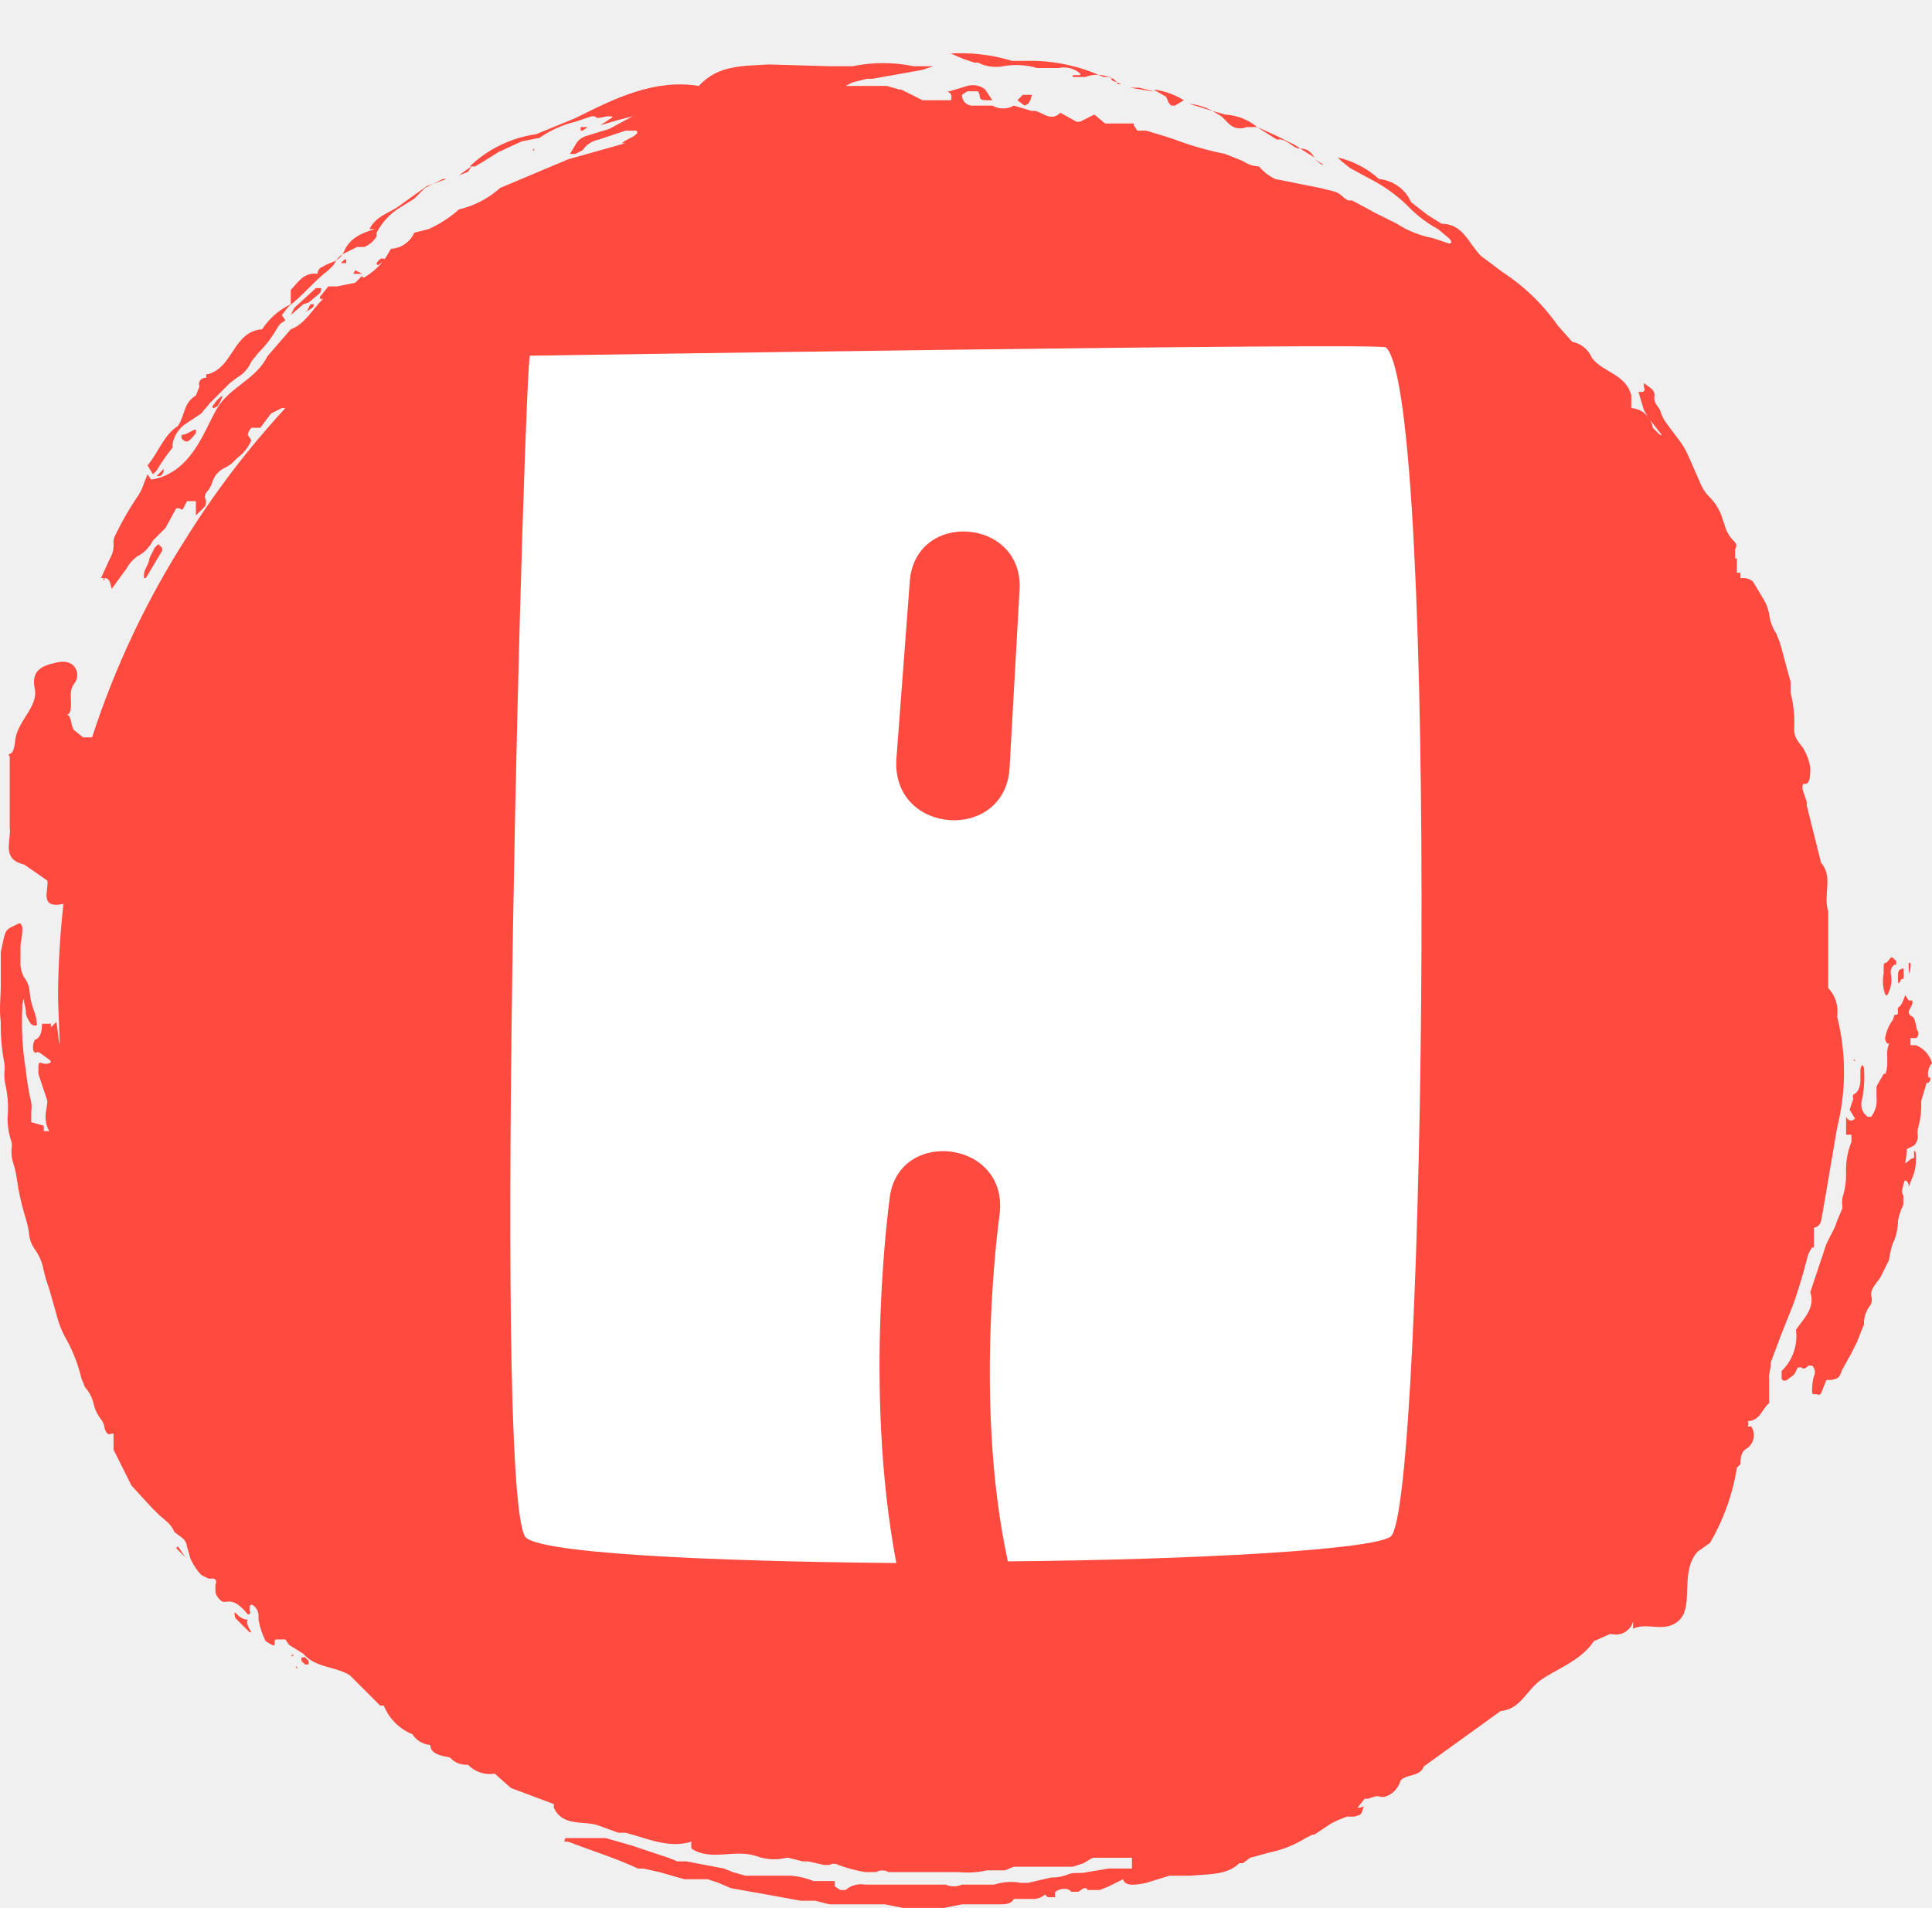
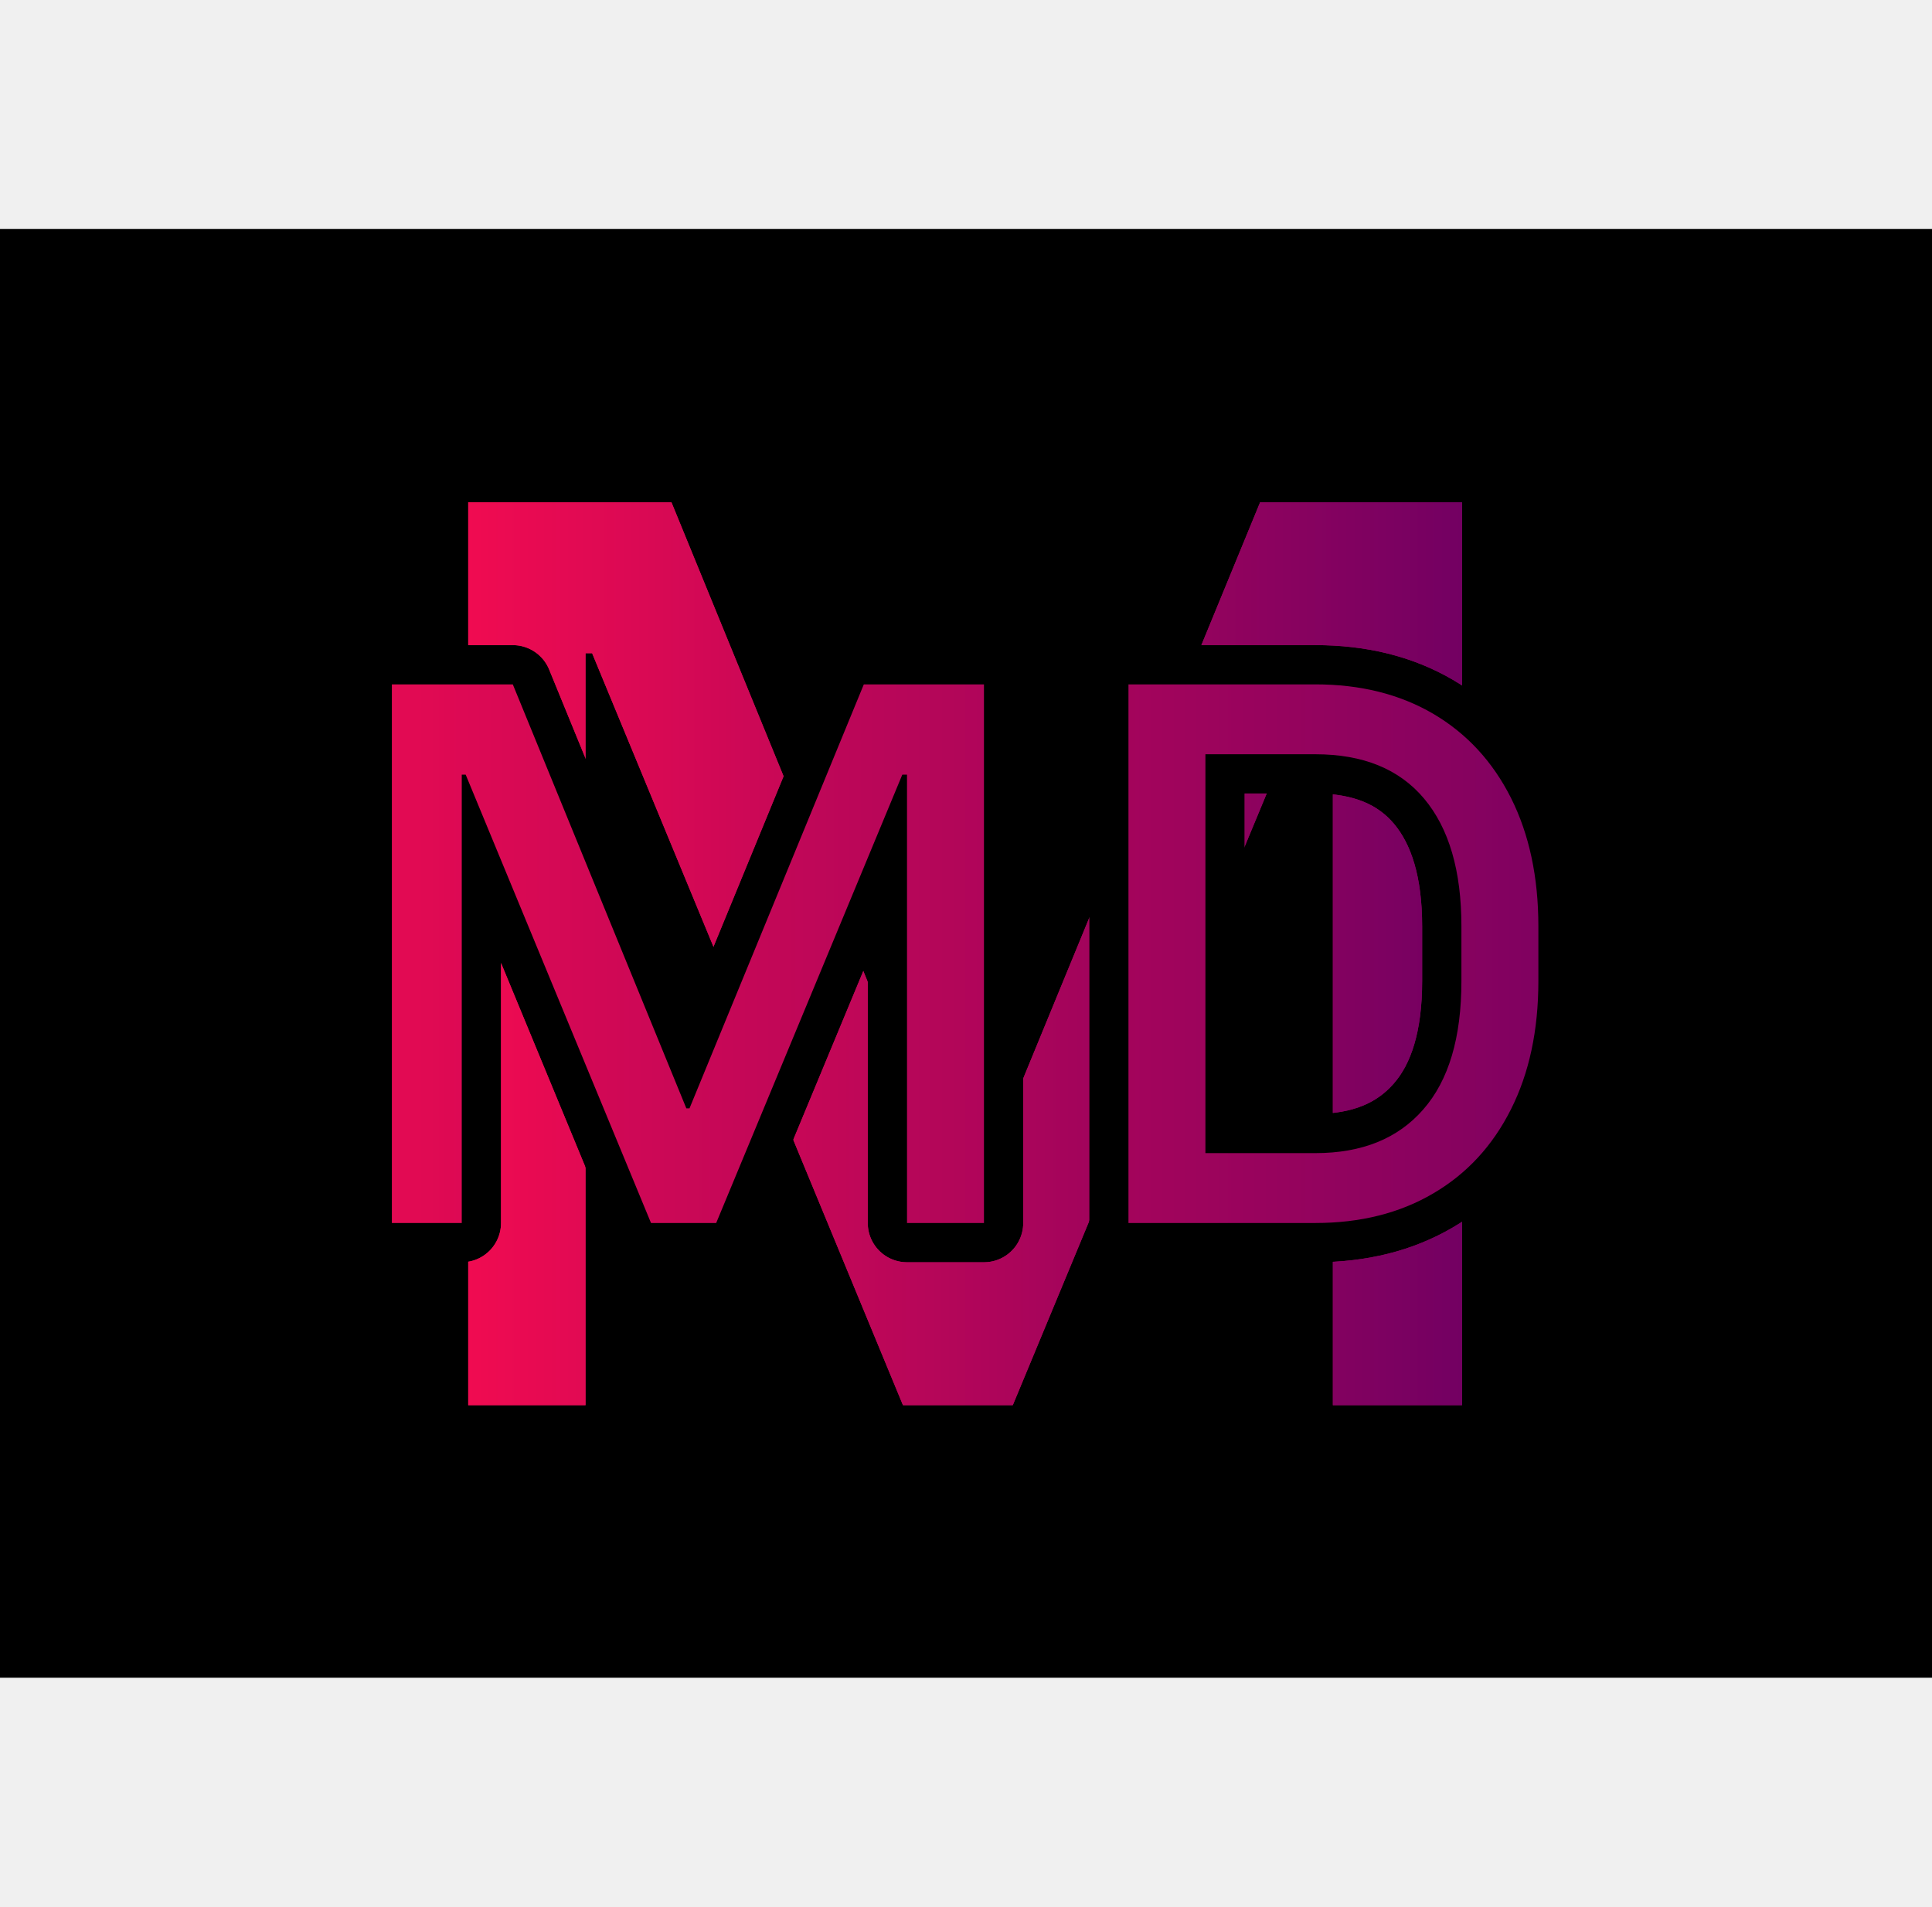
- <svg xmlns="http://www.w3.org/2000/svg" width="308.761" height="304.916" viewBox="0 0 106.008 104.687" class="css-1j8o68f" version="1.1" id="svg23">
-   <defs id="SvgjsDefs2684" />
-   <g id="SvgjsG2685" featurekey="rootContainer" transform="matrix(0.9820593,0,0,0.9820593,-0.05456052,0)" fill="#ff4a3f">
-     <g id="g17">
-       <path d="M19.8 15.3h.5l-.4-.2zm.5.1zm.8-.7c0 .1 0 .1.1.1l.4-.3c-.2-.1-.3-.1-.5.2zm.4-.2zm-4.1 2.3zm-.2.6l.3-.2c.1-.1.1-.2.1-.2h-.2l-.2.4c-.1-.1-.1 0 0 0zm2.2-2.9h-.1l-.2.2h.3zm-2.1 2.4l.6-.5c.1-.1.1-.2.1-.3h-.3l-1.2 1.1-.2.4.7-.6zm-1.1.8z" id="path3" />
-       <path d="M9.7 25v-.2a1.7 1.7 0 0 1 .7-1.1l.9-.6.5-.6.7-.7.4-.4.4-.3a1.9 1.9 0 0 0 .8-.9l.4-.5a5.9 5.9 0 0 0 1-1.3l.2-.3.3-.2-.2-.3.4-.5c.8-.6 1.4-1.4 2.2-2l.3-.3a1.4 1.4 0 0 1 .5-.6l.8-.4h.4a1.4 1.4 0 0 0 .7-.6V13a3.5 3.5 0 0 1 1.3-1.4l.8-.5.2-.2.4-.4 1-.5h.2l-1.1.4-1.4 1c-.6.5-1.4.6-1.8 1.4h.3c-.7.2-1.4.5-1.7 1.2s-.8.6-1.2.9a.4.4 0 0 0-.3.4c-.8-.1-1.1.5-1.5.9v.8a3.9 3.9 0 0 0-1.6 1.4c-1.6.1-1.6 2.1-3 2.5h-.1a.2.2 0 0 0 0 .2c-.3 0-.5.2-.4.5l-.2.5c-.7.4-.6 1.1-1 1.7-.8.5-1.1 1.5-1.7 2.2l.3.5.2-.2a11.6 11.6 0 0 1 .9-1.3zM53.9 3.3l.6.2h.2a2.2 2.2 0 0 0 1.4.2 4.1 4.1 0 0 1 1.9.1h1.2a1.4 1.4 0 0 1 1.2.3.1.1 0 0 1 0 .1H60a.1.1 0 0 0 0 .1h.7a1.8 1.8 0 0 1 1.3 0c.2 0 .1.1.2.2l.5.2h-.2c-.2-.4-.5-.4-.8-.4a9.7 9.7 0 0 0-4.3-.9h-.8A9.8 9.8 0 0 0 53 3h.2zm7.3 3.1zM50.3 4.7zm10.9 1.7h.2-.2zM19 14.7zm32.1-10zm17.6 2.2a.9.9 0 0 0 1 .2h.6a3.1 3.1 0 0 0-1.8-.7l-.7-.2.5.3zm-3.4-1.3c0 .1.1.2.2.3h.2l.5-.3a4.2 4.2 0 0 0-1.7-.6l.7.4zm7.4 2.7l.8.5c-.2-.3-.4-.5-.8-.5z" id="path5" />
-       <path d="M99 76.1l.6-1.6.6-1.5c.2-.5.6-1.8.8-2.6a1.7 1.7 0 0 1 .3-.7h.1v-1.1c.5-.1.4-.6.5-.9l.8-4.7a12.7 12.7 0 0 0 0-6.2 1.9 1.9 0 0 0-.5-1.6v-4.3c-.3-.9.3-1.9-.4-2.7L101 45a.4.4 0 0 0 0-.2l-.2-.6a.5.5 0 0 1 0-.4h.1c.3 0 .3-.5.3-.9a3 3 0 0 0-.4-1.1l-.3-.4a1.1 1.1 0 0 1-.2-.7 6.7 6.7 0 0 0-.2-2v-.6c-.2-.7-.4-1.5-.6-2.2l-.2-.5a2.5 2.5 0 0 1-.4-1.1 2.5 2.5 0 0 0-.3-.8l-.6-1a.8.8 0 0 0-.6-.2h-.1V32h-.2v-.8H97V31a.4.4 0 0 0 0-.1v-.2c.1-.2.1-.3-.1-.5a1.8 1.8 0 0 1-.4-.6l-.2-.6a2.9 2.9 0 0 0-.7-1.2 2.2 2.2 0 0 1-.5-.7l-.7-1.6a4.3 4.3 0 0 0-.6-1l-.6-.8a2.4 2.4 0 0 1-.4-.8l-.2-.3a.6.6 0 0 1-.1-.5.5.5 0 0 0-.2-.4l-.4-.3v.2c.1.2 0 .3-.1.3h-.2l.3 1 .3.5.7.9h-.1l-.2-.2-.2-.2a1.3 1.3 0 0 0-1.2-1.1v-.7c-.3-1.2-1.6-1.3-2.2-2.1a1.5 1.5 0 0 0-1.1-.9l-.8-.9a11.3 11.3 0 0 0-3.1-3l-.8-.6-.4-.3c-.7-.7-1-1.8-2.2-1.8l-.8-.5-.9-.7a2.2 2.2 0 0 0-1.8-1.3 5.1 5.1 0 0 0-2.3-1.2l.2.2.5.4 1.3.7a8.5 8.5 0 0 1 2.1 1.6 6.8 6.8 0 0 0 1.5 1.1l.6.5c.1.1.2.2.1.3H81l-.9-.3a5.6 5.6 0 0 1-2-.8l-1.2-.6-1.3-.7h-.2c-.3-.1-.4-.4-.8-.5l-.8-.2-2.5-.5a2.6 2.6 0 0 1-.9-.7 1.7 1.7 0 0 1-.9-.3l-1-.4a18.1 18.1 0 0 1-2.8-.8l-.6-.2-1-.3h-.5l-.2-.3v-.1h-1.6l-.6-.5-.4.2-.4.2h-.2l-.9-.5c-.6.6-1.1-.2-1.6-.1l-1-.3a1.2 1.2 0 0 1-1.2 0h-1.2a.6.6 0 0 1-.5-.6l.3-.2h.6a.7.7 0 0 1 .1.3c0 .2.2.2.5.2h.2l-.4-.6a1.1 1.1 0 0 0-1-.2l-1 .3H53c.3.2.2.3.2.5h-1.6l-.4-.2-.8-.4h-.1l-.7-.2h-2.3l.4-.2.8-.2h.3l1.7-.3 1.1-.2.6-.2h-1.1a8.4 8.4 0 0 0-3.4 0h-1.3L43 3.6c-1.4.1-2.8 0-3.9 1.2-2.5-.4-4.7.7-6.9 1.8l-2.2.9a6.7 6.7 0 0 0-3.7 1.8h.3l.5-.3.8-.5 1.3-.6 1-.2a6 6 0 0 1 2-.9l.9-.3h.2c.1.2.5 0 .7 0h.2c.1 0 .1.1 0 .1l-.6.4 1-.3.8-.2-1.3.7-1.3.4a1 1 0 0 0-.6.5l-.3.5h.3l.4-.2a1.4 1.4 0 0 1 .9-.6l1.5-.5h.5a.1.1 0 0 1 .1.2c-.2.2-.6.3-.8.5h.2l-3.2.9-3.8 1.6a5.2 5.2 0 0 1-2.3 1.2 6.6 6.6 0 0 1-1.7 1.1l-.8.2a1.5 1.5 0 0 1-1.3.9l-.3.5a3.7 3.7 0 0 1-1.2 1.1h-.1v-.1l-.2.2-.2.2-1 .2h-.5l-.4.5c-.1.1-.1.2 0 .2h.1c-.6.6-1 1.4-1.8 1.7L15 19.9c-.6 1.2-1.8 1.6-2.6 2.6s-1.4 3.9-3.9 4.3l-.2-.3-.2.5a2.7 2.7 0 0 1-.4.8 16.9 16.9 0 0 0-1.2 2.1.8.8 0 0 0-.1.5 1.4 1.4 0 0 1-.2.8l-.5 1.1h.2c.3 0 .3.3.4.6l.8-1.1a2.2 2.2 0 0 1 .6-.7 2 2 0 0 0 .9-.9l.3-.3.4-.4.6-1.1h.2c.1.1.1.1.2 0l.2-.4h.5v.8l.5-.5a.5.5 0 0 0 0-.5.4.4 0 0 1 .1-.3 1.5 1.5 0 0 0 .3-.5 1.3 1.3 0 0 1 .8-.9l.3-.2.3-.3a2.4 2.4 0 0 0 .8-1l-.2-.3c0-.1.1-.3.2-.4h.5l.6-.8.6-.3h.2a48.8 48.8 0 0 0-5.5 7.2h-.1.1a48.4 48.4 0 0 0-5.3 11.2h-.5l-.5-.4c-.2-.2-.1-.7-.4-.9h.1c.3-.5-.1-1.2.3-1.7s.1-1.4-.9-1.2-1.5.5-1.3 1.5-1 1.8-1.1 2.9-.5.5-.3.9v3.9c.1.8-.5 1.8.8 2.1l1.3.9c.1.5-.5 1.6.9 1.3a49.2 49.2 0 0 0-.3 5c0 1.1.1 2.2.1 3.3v-.4c-.1-.4-.1-.8-.2-1.3l-.3.3v-.2h-.5c0 .5-.1.8-.4.9a.9.9 0 0 0-.1.5c0 .1.1.3.2.2s.4.2.7.4-.2.3-.4.2-.2.1-.2.3v.3l.5 1.5c0 .3-.1.6-.1.9a1.7 1.7 0 0 0 .2.8h-.3v-.3l-.7-.2v-.6a1.5 1.5 0 0 0 0-.5 14.6 14.6 0 0 1-.3-1.8 16.6 16.6 0 0 1-.2-3.5.9.9 0 0 1 .1-.5v.2a2.9 2.9 0 0 1 .1.5.8.8 0 0 0 .1.4c.1.2.2.4.4.4s.1-.1.1-.2a2.1 2.1 0 0 0-.1-.5 4.2 4.2 0 0 1-.3-1.3 1.5 1.5 0 0 0-.3-.7 1.6 1.6 0 0 1-.2-.9v-.8c0-.3.1-.6.1-.9a.5.5 0 0 0-.1-.4h-.1c-.8.4-.7.2-1 1.6V55c0 .7-.1 1.4 0 2.1a10.8 10.8 0 0 0 .2 2.3 1.8 1.8 0 0 1 0 .5 3.1 3.1 0 0 0 .1.9 5.9 5.9 0 0 1 .1 1.3 3.9 3.9 0 0 0 .2 1.7 1.2 1.2 0 0 1 0 .4 2.1 2.1 0 0 0 .1.8 4.9 4.9 0 0 1 .2.9 14 14 0 0 0 .5 2.2 5 5 0 0 1 .2 1 1.7 1.7 0 0 0 .3.7 2.9 2.9 0 0 1 .5 1.2 8.5 8.5 0 0 0 .3 1l.4 1.4a5.4 5.4 0 0 0 .6 1.5 8.5 8.5 0 0 1 .8 2.1l.2.5a2.1 2.1 0 0 1 .5 1 2.1 2.1 0 0 0 .4.8 1 1 0 0 1 .2.5c.1.3.2.4.4.3h.1v.9l.5 1 .5 1 1.1 1.2.4.4c.3.3.7.5.9 1l.4.3a.7.7 0 0 1 .3.5l.2.7a3.3 3.3 0 0 0 .6.9l.4.2h.3a.2.2 0 0 1 .1.3 2.5 2.5 0 0 0 0 .5.9.9 0 0 0 .4.5h.2c.4-.1.8.2 1.2.7h.1c0-.1.1-.1 0-.2v-.2c0-.1.1-.2.2-.1a.7.7 0 0 1 .3.6v.2a4.3 4.3 0 0 0 .4 1.2c.5.3.5.3.5.1s0-.2.2-.2h.4l.2.3.8.5c.7.8 1.8.7 2.6 1.2l1.7 1.7h.2a2.9 2.9 0 0 0 1.6 1.6 1.3 1.3 0 0 0 1 .6c0 .5.6.6 1.1.7a1.2 1.2 0 0 0 .8.4h.2a1.7 1.7 0 0 0 1.5.5l.9.8 2.4.9v.2c.5 1.1 1.7.7 2.5 1l1.1.4h.4c1.2.3 2.4.9 3.7.5a.7.7 0 0 0 0 .4c1.1.7 2.4 0 3.6.4a2.9 2.9 0 0 0 1.7.1h.1l.8.2h.3l.9.2h.3a.5.5 0 0 1 .5 0 7.9 7.9 0 0 0 1.5.4h.6a.7.7 0 0 1 .7 0h3.9a5 5 0 0 0 1.6-.1h1l.5-.2H60l.6-.2.5-.3h2.2v.6H62l-1.2.2c-.4.1-.7 0-1 .1a2.4 2.4 0 0 1-1 .2l-1.3.3h-.4a3.1 3.1 0 0 0-1.5.1h-1.8a1.1 1.1 0 0 1-.9 0h-4.5a1.3 1.3 0 0 0-1.1.3H47l-.3-.2v-.3h-1.2a4.1 4.1 0 0 0-1.3-.3h-2.5l-.7-.2-.5-.2-2.1-.4h-.5l-.5-.2-2.1-.7-1.4-.4h-2.2c-.1 0-.1.1-.1.2h.2c1.3.5 2.6.9 3.9 1.5h.3l.9.2 1.4.4h1.3l.6.2.7.3 1.7.3 1.1.2 1.1.2h.8l.8.2h3.1l1 .2h2.3l1-.2H56c.4 0 .6-.1.7-.3h1a1 1 0 0 0 .8-.3c-.1.1 0 .1.1.2h.4v-.2c0-.1 0-.1.2-.2s.6-.1.7.1h.4l.3-.2c.2 0 .2 0 .2.1h.7l.5-.2.8-.4c.1.3.4.4 1.3.2l1.3-.4h1.2c.9-.1 2 0 2.7-.7h.2l.4-.3 1.1-.3a6.1 6.1 0 0 0 2-.8l.4-.2h.1l.9-.6.4-.2.5-.2h.4c.4-.1.4-.1.5-.4s0-.1-.2-.1h-.1l.4-.5h.2c.3-.1.5-.2.7-.1h.2a1.3 1.3 0 0 0 .9-.9c.3-.4 1.1-.2 1.3-.8l4.3-3.1c1.1-.1 1.4-1.1 2.2-1.7s2.3-1.1 3-2.2l.9-.4h.1a1 1 0 0 0 1.2-.7v.4c.8-.4 1.8.3 2.6-.5s0-2.7 1-3.8l.7-.5a12.1 12.1 0 0 0 1.5-4.2l.2-.2c0-.3 0-.7.4-.9a.9.9 0 0 0 .2-1.2h-.2a.3.3 0 0 0 0-.3c.7 0 .8-.7 1.2-1V77a.5.5 0 0 1 0-.2 3.8 3.8 0 0 0 .1-.7zM5.9 32.2z" id="path7" />
-       <path d="M26.4 9.3l-.3.2-.4.3.5-.2zm6.1-2h.1l.3-.2h-.4zm-2.6 1l-.1.1h.1v-.1zm-1.5 1.4zm1.3-.2zm-6.3 3.1zM9.2 26.2l-.4.4H9a.4.4 0 0 0 .2-.4zm3-3.5a2.1 2.1 0 0 0 .3-.6 1.5 1.5 0 0 0-.5.5c-.1.1-.1.2 0 .2zM11 24.2V24c-.2 0-.5.3-.8.3v.2c.3.3.4.2.8-.3zm3 66.2zM73.9 9.2h.1l-.5-.3zm-2.5-1.4c.5-.1.8.4 1.2.5h.1l-.3-.2-1-.5-1.1-.5.3.2zM52.8 3.1zm11.7 2h-.1l-1.2-.2h.5zm2 .7l1.3.4a3.3 3.3 0 0 0-1.3-.4zm-9 0a1 1 0 0 0 .2-.5h-.5l-.3.3.4.3zm9 1.6zM49.9 4.2zm2.9.7zM48.5 4zm13.8 2.1a.5.5 0 0 0 0 .1zm44.8 52.3h-.3V58h.3c.1 0 .2-.3.1-.4s-.1-.7-.3-.8a.3.3 0 0 1-.2-.3l.2-.4a.4.4 0 0 0 0-.2h-.2l-.2-.3c-.1.3-.2.6-.4.7a.5.5 0 0 0 0 .2c0 .1 0 .2-.1.2h-.1a1.1 1.1 0 0 1-.1.3 2.3 2.3 0 0 0-.4.9.4.4 0 0 0 .1.4h.1a1.7 1.7 0 0 0-.1.8v.4a1.8 1.8 0 0 1-.1.5h-.1l-.4.7v.6a1.5 1.5 0 0 1-.3 1.1h-.2l-.2-.2a.9.9 0 0 1-.1-.8 6.5 6.5 0 0 0 .1-1.7c0-.1-.1-.2-.1-.2a.5.5 0 0 0-.1.3v.6c0 .2-.1.6-.3.7s-.1.2-.1.3l-.2.6.3.5c-.2.2-.4.1-.5-.1v1h.3v.4a4.2 4.2 0 0 0-.3 1.4 3.3 3.3 0 0 0 0 .4 4 4 0 0 1-.2 1.3 2 2 0 0 0 0 .6l-.3.7a3.2 3.2 0 0 1-.3.7l-.3.6-.9 2.7c.3.9-.4 1.5-.8 2.1a2.7 2.7 0 0 1-.8 2.3v.4c0 .1.1.2.3.1l.4-.3.2-.4h.2c.1.1.2.1.4-.1h.2a.5.5 0 0 1 .1.6 2.9 2.9 0 0 0-.1.8c0 .1 0 .2.1.2h.2c.1.1.2 0 .3-.3l.2-.5h.3c.4-.1.4-.1.6-.6l.5-.9.3-.6.4-1a1.6 1.6 0 0 1 .3-1 .6.6 0 0 0 .1-.6c0-.2 0-.3.2-.6l.3-.4.5-1a4.7 4.7 0 0 1 .2-.9 3 3 0 0 0 .3-1.3 3.8 3.8 0 0 1 .3-.9v-.5c-.1-.2-.1-.2 0-.6s.1-.2.2-.2a.4.4 0 0 1 .1.3l.2-.5a2.3 2.3 0 0 0 .2-.9v-.3c0-.1 0-.3-.1-.3v.4c-.2 0-.3.2-.5.3a6.4 6.4 0 0 0 .1-.8l.4-.2a.7.7 0 0 0 .2-.6 1.4 1.4 0 0 1 0-.3 4.8 4.8 0 0 0 .2-1.4v-.2l.3-1h.1a.3.3 0 0 0 .1-.3h-.1a.9.9 0 0 1 .2-.8 1.5 1.5 0 0 0-.9-1zm-1.2 7.8zm-.2-9.9zm0 0zM9.1 30.8a.3.3 0 0 0 0-.2l-.2-.2-.2.2-.3.6c0 .3-.3.6-.3.9v.2h.1zm96.3 24.8h.1a1.7 1.7 0 0 0 .2-1.2.5.5 0 0 1 .2-.5h.1v-.2l-.2-.2h-.1c-.1.1-.2.3-.3.3s-.1.1-.1.3v.3a2.2 2.2 0 0 0 .1 1.2zM13.2 90.1c-.1 0 0 .2 0 .3l.8.8h.1c-.2-.3-.3-.6-.2-.7a.9.9 0 0 1-.5-.2zm.8.3zm92.3-35.7h.1a2 2 0 0 0 0-.6c-.3.1-.3.1-.3.6s.1.1.2 0z" id="path9" />
-       <path d="M106.7 62a.6.6 0 0 0 .1-.5c0-.1-.1-.2-.1-.1h-.2v.2c0 .4.1.5.2.4zm.1-8.2h-.1v.6a1 1 0 0 0 .1-.6zM17.1 92.6h-.2v.2l.2.2h.2v-.2zm86.6-33.3c0-.1 0-.1-.1-.1zM9.9 86.5l.5.5-.4-.6z" id="path11" />
-       <circle cx="10.5" cy="87.1" transform="rotate(-24.8 10.4 87.159)" id="circle13" />
-       <path d="M9.7 30.1h-.1v.2-.2h.1zm83.2-6.6l-.2-.3h-.1zm-14.7 77.1zM5.9 32.2zm-.1.2a.3.3 0 0 0 .1-.2v.2zm1.9-4.9zM61.5 2.4zm42.8 58.2v.1-.1zM16.4 92.5h-.1c.1.1.2 0 .1-.1zm.2.7h.1l-.1-.1v.1zm73.9-71.3zm15.2 34.4zM14.6 91.7zm92.1-37zm-.8 11.4zM34.6 0z" id="path15" />
-     </g>
-   </g>
-   <g id="SvgjsG2686" featurekey="nameFeature-0" transform="matrix(2.284354,0,0,2.284354,27.98006,-5.60952)" fill="#ffffff">
-     <path d="M9.6 16.48 l-0.32 4.24 c-0.08 1.8 2.6 1.96 2.72 0.2 l0.24 -4.28 c0.12 -1.76 -2.56 -1.96 -2.64 -0.16 z M0.48 11 l0 0 c0.04 0 20.48 -0.32 20.56 -0.2 c1.28 1.12 0.96 27.8 0.12 28.56 c-0.4 0.32 -4.64 0.56 -9.2 0.6 c-0.84 -3.84 -0.2 -8.32 -0.2 -8.32 c0.24 -1.8 -2.44 -2.12 -2.64 -0.4 c0 0.04 -0.64 4.52 0.16 8.76 c-4.56 -0.04 -8.68 -0.24 -8.92 -0.64 c-0.8 -1.44 0 -28.28 0.12 -28.36 z" id="path20" />
+ <svg xmlns="http://www.w3.org/2000/svg" version="1.1" width="308" height="304" viewBox="0 0 2000 1500">
+   <rect width="2000" height="1500" fill="#000000" />
+   <g transform="matrix(0.75,0,0,0.75,249.0909,282.7536)">
+     <svg viewBox="0 0 396 247" data-background-color="#000000" preserveAspectRatio="xMidYMid meet" height="1247" width="2000">
+       <g id="tight-bounds" transform="matrix(1,0,0,1,0.24,-0.1)">
+         <svg viewBox="0 0 395.52 247.2" height="247.2" width="395.52">
+           <rect width="395.52" height="247.2" fill="url(#21a1c28b-3c3a-4990-8f42-7265131ff65d)" mask="url(#fb58ab3d-d492-41eb-85ce-b3721a8009d5)" data-fill-palette-color="tertiary" />
+           <g>
+             <svg />
+           </g>
+           <g>
+             <svg viewBox="0 0 395.52 247.2" height="247.2" width="395.52">
+               <mask id="b8c603d1-6612-4495-9755-ec2623c356f4">
+                 <rect width="395.52" height="247.2" fill="white" />
+                 <g transform="matrix(1,0,0,1,26.04092,37.08)" id="clone">
+                   <svg viewBox="0 0 343.438 173.04" height="173.04" width="343.438">
+                     <g>
+                       <svg viewBox="0 0 343.438 173.04" height="173.04" width="343.438">
+                         <g>
+                           <svg viewBox="0 0 343.438 173.04" height="173.04" width="343.438">
+                             <g>
+                               <svg viewBox="0 0 343.438 173.04" height="173.04" width="343.438">
+                                 <g id="SvgjsG1011">
+                                   <svg viewBox="0 0 343.438 173.04" height="173.04" width="343.438" id="SvgjsSvg1010">
+                                     <g>
+                                       <svg viewBox="0 0 343.438 173.04" height="173.04" width="343.438">
+                                         <g transform="matrix(1,0,0,1,0,0)">
+                                           <svg width="343.438" viewBox="1.6 -37.3 79 40.3" height="173.04" data-palette-color="url(#24cf1022-3d58-4c0f-aa60-d5ec570dac11)">
+                                             <path d="M34.65-34.3L42.3-34.3 42.3 0 37.4 0 37.4-28.55 37.1-28.55 25.25 0 21.1 0 9.3-28.55 9.05-28.55 9.05 0 4.6 0 4.6-34.3 12.3-34.3 23.35-7.3 23.55-7.3 34.65-34.3ZM63.4-34.3Q67.7-34.3 70.9-32.43 74.1-30.55 75.85-27.08 77.6-23.6 77.6-18.9L77.6-18.9 77.6-15.4Q77.6-10.7 75.85-7.23 74.1-3.75 70.9-1.88 67.7 0 63.4 0L63.4 0 51.5 0 51.5-34.3 63.4-34.3ZM63.4-29.85L56.4-29.85 56.4-4.45 63.4-4.45Q67.85-4.45 70.27-7.23 72.7-10 72.7-15.4L72.7-15.4 72.7-18.9Q72.7-24.2 70.32-27.03 67.95-29.85 63.4-29.85L63.4-29.85Z" opacity="1" transform="matrix(1,0,0,1,0,0)" fill="black" class="wordmark-text-0" id="SvgjsPath1009" stroke-width="5" stroke="black" stroke-linejoin="round" />
+                                           </svg>
+                                         </g>
+                                       </svg>
+                                     </g>
+                                   </svg>
+                                 </g>
+                               </svg>
+                             </g>
+                           </svg>
+                         </g>
+                       </svg>
+                     </g>
+                   </svg>
+                 </g>
+               </mask>
+               <g mask="url(#b8c603d1-6612-4495-9755-ec2623c356f4)">
+                 <g>
+                   <path d="M278.478 0h55.134v247.2h-35.314v-205.76h-2.162l-85.403 205.76h-29.909l-85.043-205.76h-1.802v205.76h-32.071v-247.2h55.494l79.637 194.589h1.442z" fill="url(#21a1c28b-3c3a-4990-8f42-7265131ff65d)" fill-rule="nonzero" stroke="none" stroke-width="1" stroke-linecap="butt" stroke-linejoin="miter" stroke-miterlimit="10" stroke-dasharray="" stroke-dashoffset="0" font-family="none" font-weight="none" font-size="none" text-anchor="none" style="mix-blend-mode: normal" data-fill-palette-color="tertiary" />
+                 </g>
+               </g>
+               <g transform="matrix(1,0,0,1,26.04092,37.08)">
+                 <svg viewBox="0 0 343.438 173.04" height="173.04" width="343.438">
+                   <g>
+                     <svg viewBox="0 0 343.438 173.04" height="173.04" width="343.438">
+                       <g>
+                         <svg viewBox="0 0 343.438 173.04" height="173.04" width="343.438">
+                           <g>
+                             <svg viewBox="0 0 343.438 173.04" height="173.04" width="343.438">
+                               <g id="textblocktransform">
+                                 <svg viewBox="0 0 343.438 173.04" height="173.04" width="343.438" id="textblock">
+                                   <g>
+                                     <svg viewBox="0 0 343.438 173.04" height="173.04" width="343.438">
+                                       <g transform="matrix(1,0,0,1,0,0)">
+                                         <svg width="343.438" viewBox="1.6 -37.3 79 40.3" height="173.04" data-palette-color="url(#24cf1022-3d58-4c0f-aa60-d5ec570dac11)" />
+                                       </g>
+                                     </svg>
+                                   </g>
+                                 </svg>
+                               </g>
+                             </svg>
+                           </g>
+                         </svg>
+                       </g>
+                     </svg>
+                   </g>
+                 </svg>
+               </g>
+             </svg>
+           </g>
+           <defs />
+           <mask id="95f25433-6c18-4809-a285-a59e33524e1b">
+             <g id="SvgjsG1021">
+               <svg viewBox="0 0 395.52 247.2" height="247.2" width="395.52">
+                 <g>
+                   <svg />
+                 </g>
+                 <g>
+                   <svg viewBox="0 0 395.52 247.2" height="247.2" width="395.52">
+                     <mask id="SvgjsMask1020">
+                       <rect width="395.52" height="247.2" fill="black" />
+                       <g transform="matrix(1,0,0,1,26.04092,37.08)" id="SvgjsG1019">
+                         <svg viewBox="0 0 343.438 173.04" height="173.04" width="343.438">
+                           <g>
+                             <svg viewBox="0 0 343.438 173.04" height="173.04" width="343.438">
+                               <g>
+                                 <svg viewBox="0 0 343.438 173.04" height="173.04" width="343.438">
+                                   <g>
+                                     <svg viewBox="0 0 343.438 173.04" height="173.04" width="343.438">
+                                       <g id="SvgjsG1018">
+                                         <svg viewBox="0 0 343.438 173.04" height="173.04" width="343.438" id="SvgjsSvg1017">
+                                           <g>
+                                             <svg viewBox="0 0 343.438 173.04" height="173.04" width="343.438">
+                                               <g transform="matrix(1,0,0,1,0,0)">
+                                                 <svg width="343.438" viewBox="1.6 -37.3 79 40.3" height="173.04" data-palette-color="url(#24cf1022-3d58-4c0f-aa60-d5ec570dac11)">
+                                                   <path d="M34.65-34.3L42.3-34.3 42.3 0 37.4 0 37.4-28.55 37.1-28.55 25.25 0 21.1 0 9.3-28.55 9.05-28.55 9.05 0 4.6 0 4.6-34.3 12.3-34.3 23.35-7.3 23.55-7.3 34.65-34.3ZM63.4-34.3Q67.7-34.3 70.9-32.43 74.1-30.55 75.85-27.08 77.6-23.6 77.6-18.9L77.6-18.9 77.6-15.4Q77.6-10.7 75.85-7.23 74.1-3.75 70.9-1.88 67.7 0 63.4 0L63.4 0 51.5 0 51.5-34.3 63.4-34.3ZM63.4-29.85L56.4-29.85 56.4-4.45 63.4-4.45Q67.85-4.45 70.27-7.23 72.7-10 72.7-15.4L72.7-15.4 72.7-18.9Q72.7-24.2 70.32-27.03 67.95-29.85 63.4-29.85L63.4-29.85Z" opacity="1" transform="matrix(1,0,0,1,0,0)" fill="black" class="wordmark-text-0" id="SvgjsPath1016" stroke-width="5" stroke="black" stroke-linejoin="round" />
+                                                 </svg>
+                                               </g>
+                                             </svg>
+                                           </g>
+                                         </svg>
+                                       </g>
+                                     </svg>
+                                   </g>
+                                 </svg>
+                               </g>
+                             </svg>
+                           </g>
+                         </svg>
+                       </g>
+                     </mask>
+                     <g mask="url(#b8c603d1-6612-4495-9755-ec2623c356f4)">
+                       <g>
+                         <path d="M278.478 0h55.134v247.2h-35.314v-205.76h-2.162l-85.403 205.76h-29.909l-85.043-205.76h-1.802v205.76h-32.071v-247.2h55.494l79.637 194.589h1.442z" fill="black" fill-rule="nonzero" stroke="none" stroke-width="1" stroke-linecap="butt" stroke-linejoin="miter" stroke-miterlimit="10" stroke-dasharray="" stroke-dashoffset="0" font-family="none" font-weight="none" font-size="none" text-anchor="none" style="mix-blend-mode: normal" />
+                       </g>
+                     </g>
+                     <g transform="matrix(1,0,0,1,26.04092,37.08)">
+                       <svg viewBox="0 0 343.438 173.04" height="173.04" width="343.438">
+                         <g>
+                           <svg viewBox="0 0 343.438 173.04" height="173.04" width="343.438">
+                             <g>
+                               <svg viewBox="0 0 343.438 173.04" height="173.04" width="343.438">
+                                 <g>
+                                   <svg viewBox="0 0 343.438 173.04" height="173.04" width="343.438">
+                                     <g id="SvgjsG1015">
+                                       <svg viewBox="0 0 343.438 173.04" height="173.04" width="343.438" id="SvgjsSvg1014">
+                                         <g>
+                                           <svg viewBox="0 0 343.438 173.04" height="173.04" width="343.438">
+                                             <g transform="matrix(1,0,0,1,0,0)">
+                                               <svg width="343.438" viewBox="1.6 -37.3 79 40.3" height="173.04" data-palette-color="url(#24cf1022-3d58-4c0f-aa60-d5ec570dac11)">
+                                                 <path d="M34.65-34.3L42.3-34.3 42.3 0 37.4 0 37.4-28.55 37.1-28.55 25.25 0 21.1 0 9.3-28.55 9.05-28.55 9.05 0 4.6 0 4.6-34.3 12.3-34.3 23.35-7.3 23.55-7.3 34.65-34.3ZM63.4-34.3Q67.7-34.3 70.9-32.43 74.1-30.55 75.85-27.08 77.6-23.6 77.6-18.9L77.6-18.9 77.6-15.4Q77.6-10.7 75.85-7.23 74.1-3.75 70.9-1.88 67.7 0 63.4 0L63.4 0 51.5 0 51.5-34.3 63.4-34.3ZM63.4-29.85L56.4-29.85 56.4-4.45 63.4-4.45Q67.85-4.45 70.27-7.23 72.7-10 72.7-15.4L72.7-15.4 72.7-18.9Q72.7-24.2 70.32-27.03 67.95-29.85 63.4-29.85L63.4-29.85Z" opacity="1" transform="matrix(1,0,0,1,0,0)" fill="white" class="wordmark-text-0" id="SvgjsPath1013" />
+                                               </svg>
+                                             </g>
+                                           </svg>
+                                         </g>
+                                       </svg>
+                                     </g>
+                                   </svg>
+                                 </g>
+                               </svg>
+                             </g>
+                           </svg>
+                         </g>
+                       </svg>
+                     </g>
+                   </svg>
+                 </g>
+                 <defs>
+                   <mask />
+                 </defs>
+               </svg>
+               <rect width="395.52" height="247.2" fill="black" stroke="none" visibility="hidden" />
+             </g>
+           </mask>
+           <linearGradient x1="0" x2="1" y1="0.5" y2="0.5" id="24cf1022-3d58-4c0f-aa60-d5ec570dac11">
+             <stop stop-color="#f00b51" offset="0" />
+             <stop stop-color="#730062" offset="1" />
+           </linearGradient>
+           <rect width="395.52" height="247.2" fill="url(#24cf1022-3d58-4c0f-aa60-d5ec570dac11)" mask="url(#95f25433-6c18-4809-a285-a59e33524e1b)" data-fill-palette-color="primary" />
+           <mask id="fb58ab3d-d492-41eb-85ce-b3721a8009d5">
+             <g id="SvgjsG1074">
+               <svg viewBox="0 0 395.52 247.2" height="247.2" width="395.52">
+                 <g>
+                   <svg />
+                 </g>
+                 <g>
+                   <svg viewBox="0 0 395.52 247.2" height="247.2" width="395.52">
+                     <mask id="SvgjsMask1073">
+                       <rect width="395.52" height="247.2" fill="black" />
+                       <g transform="matrix(1,0,0,1,26.04092,37.08)" id="SvgjsG1072">
+                         <svg viewBox="0 0 343.438 173.04" height="173.04" width="343.438">
+                           <g>
+                             <svg viewBox="0 0 343.438 173.04" height="173.04" width="343.438">
+                               <g>
+                                 <svg viewBox="0 0 343.438 173.04" height="173.04" width="343.438">
+                                   <g>
+                                     <svg viewBox="0 0 343.438 173.04" height="173.04" width="343.438">
+                                       <g id="SvgjsG1071">
+                                         <svg viewBox="0 0 343.438 173.04" height="173.04" width="343.438" id="SvgjsSvg1070">
+                                           <g>
+                                             <svg viewBox="0 0 343.438 173.04" height="173.04" width="343.438">
+                                               <g transform="matrix(1,0,0,1,0,0)">
+                                                 <svg width="343.438" viewBox="1.6 -37.3 79 40.3" height="173.04" data-palette-color="url(#24cf1022-3d58-4c0f-aa60-d5ec570dac11)">
+                                                   <path d="M34.65-34.3L42.3-34.3 42.3 0 37.4 0 37.4-28.55 37.1-28.55 25.25 0 21.1 0 9.3-28.55 9.05-28.55 9.05 0 4.6 0 4.6-34.3 12.3-34.3 23.35-7.3 23.55-7.3 34.65-34.3ZM63.4-34.3Q67.7-34.3 70.9-32.43 74.1-30.55 75.85-27.08 77.6-23.6 77.6-18.9L77.6-18.9 77.6-15.4Q77.6-10.7 75.85-7.23 74.1-3.75 70.9-1.88 67.7 0 63.4 0L63.4 0 51.5 0 51.5-34.3 63.4-34.3ZM63.4-29.85L56.4-29.85 56.4-4.45 63.4-4.45Q67.85-4.45 70.27-7.23 72.7-10 72.7-15.4L72.7-15.4 72.7-18.9Q72.7-24.2 70.32-27.03 67.95-29.85 63.4-29.85L63.4-29.85Z" opacity="1" transform="matrix(1,0,0,1,0,0)" fill="black" class="wordmark-text-0" id="SvgjsPath1069" stroke-width="5" stroke="black" stroke-linejoin="round" />
+                                                 </svg>
+                                               </g>
+                                             </svg>
+                                           </g>
+                                         </svg>
+                                       </g>
+                                     </svg>
+                                   </g>
+                                 </svg>
+                               </g>
+                             </svg>
+                           </g>
+                         </svg>
+                       </g>
+                     </mask>
+                     <g mask="url(#b8c603d1-6612-4495-9755-ec2623c356f4)">
+                       <g>
+                         <path d="M278.478 0h55.134v247.2h-35.314v-205.76h-2.162l-85.403 205.76h-29.909l-85.043-205.76h-1.802v205.76h-32.071v-247.2h55.494l79.637 194.589h1.442z" fill="white" fill-rule="nonzero" stroke="none" stroke-width="1" stroke-linecap="butt" stroke-linejoin="miter" stroke-miterlimit="10" stroke-dasharray="" stroke-dashoffset="0" font-family="none" font-weight="none" font-size="none" text-anchor="none" style="mix-blend-mode: normal" />
+                       </g>
+                     </g>
+                     <g transform="matrix(1,0,0,1,26.04092,37.08)">
+                       <svg viewBox="0 0 343.438 173.04" height="173.04" width="343.438">
+                         <g>
+                           <svg viewBox="0 0 343.438 173.04" height="173.04" width="343.438">
+                             <g>
+                               <svg viewBox="0 0 343.438 173.04" height="173.04" width="343.438">
+                                 <g>
+                                   <svg viewBox="0 0 343.438 173.04" height="173.04" width="343.438">
+                                     <g id="SvgjsG1068">
+                                       <svg viewBox="0 0 343.438 173.04" height="173.04" width="343.438" id="SvgjsSvg1067">
+                                         <g>
+                                           <svg viewBox="0 0 343.438 173.04" height="173.04" width="343.438">
+                                             <g transform="matrix(1,0,0,1,0,0)">
+                                               <svg width="343.438" viewBox="1.6 -37.3 79 40.3" height="173.04" data-palette-color="url(#24cf1022-3d58-4c0f-aa60-d5ec570dac11)" />
+                                             </g>
+                                           </svg>
+                                         </g>
+                                       </svg>
+                                     </g>
+                                   </svg>
+                                 </g>
+                               </svg>
+                             </g>
+                           </svg>
+                         </g>
+                       </svg>
+                     </g>
+                   </svg>
+                 </g>
+                 <defs>
+                   <mask />
+                 </defs>
+                 <mask>
+                   <g id="SvgjsG1066">
+                     <svg viewBox="0 0 395.52 247.2" height="247.2" width="395.52">
+                       <g>
+                         <svg />
+                       </g>
+                       <g>
+                         <svg viewBox="0 0 395.52 247.2" height="247.2" width="395.52">
+                           <mask id="SvgjsMask1065">
+                             <rect width="395.52" height="247.2" fill="black" />
+                             <g transform="matrix(1,0,0,1,26.04092,37.08)" id="SvgjsG1064">
+                               <svg viewBox="0 0 343.438 173.04" height="173.04" width="343.438">
+                                 <g>
+                                   <svg viewBox="0 0 343.438 173.04" height="173.04" width="343.438">
+                                     <g>
+                                       <svg viewBox="0 0 343.438 173.04" height="173.04" width="343.438">
+                                         <g>
+                                           <svg viewBox="0 0 343.438 173.04" height="173.04" width="343.438">
+                                             <g id="SvgjsG1063">
+                                               <svg viewBox="0 0 343.438 173.04" height="173.04" width="343.438" id="SvgjsSvg1062">
+                                                 <g>
+                                                   <svg viewBox="0 0 343.438 173.04" height="173.04" width="343.438">
+                                                     <g transform="matrix(1,0,0,1,0,0)">
+                                                       <svg width="343.438" viewBox="1.6 -37.3 79 40.3" height="173.04" data-palette-color="url(#24cf1022-3d58-4c0f-aa60-d5ec570dac11)">
+                                                         <path d="M34.65-34.3L42.3-34.3 42.3 0 37.4 0 37.4-28.55 37.1-28.55 25.25 0 21.1 0 9.3-28.55 9.05-28.55 9.05 0 4.6 0 4.6-34.3 12.3-34.3 23.35-7.3 23.55-7.3 34.65-34.3ZM63.4-34.3Q67.7-34.3 70.9-32.43 74.1-30.55 75.85-27.08 77.6-23.6 77.6-18.9L77.6-18.9 77.6-15.4Q77.6-10.7 75.85-7.23 74.1-3.75 70.9-1.88 67.7 0 63.4 0L63.4 0 51.5 0 51.5-34.3 63.4-34.3ZM63.4-29.85L56.4-29.85 56.4-4.45 63.4-4.45Q67.85-4.45 70.27-7.23 72.7-10 72.7-15.4L72.7-15.4 72.7-18.9Q72.7-24.2 70.32-27.03 67.95-29.85 63.4-29.85L63.4-29.85Z" opacity="1" transform="matrix(1,0,0,1,0,0)" fill="black" class="wordmark-text-0" id="SvgjsPath1061" stroke-width="5" stroke="black" stroke-linejoin="round" />
+                                                       </svg>
+                                                     </g>
+                                                   </svg>
+                                                 </g>
+                                               </svg>
+                                             </g>
+                                           </svg>
+                                         </g>
+                                       </svg>
+                                     </g>
+                                   </svg>
+                                 </g>
+                               </svg>
+                             </g>
+                           </mask>
+                           <g mask="url(#b8c603d1-6612-4495-9755-ec2623c356f4)">
+                             <g>
+                               <path d="M278.478 0h55.134v247.2h-35.314v-205.76h-2.162l-85.403 205.76h-29.909l-85.043-205.76h-1.802v205.76h-32.071v-247.2h55.494l79.637 194.589h1.442z" fill="black" fill-rule="nonzero" stroke="none" stroke-width="1" stroke-linecap="butt" stroke-linejoin="miter" stroke-miterlimit="10" stroke-dasharray="" stroke-dashoffset="0" font-family="none" font-weight="none" font-size="none" text-anchor="none" style="mix-blend-mode: normal" />
+                             </g>
+                           </g>
+                           <g transform="matrix(1,0,0,1,26.04092,37.08)">
+                             <svg viewBox="0 0 343.438 173.04" height="173.04" width="343.438">
+                               <g>
+                                 <svg viewBox="0 0 343.438 173.04" height="173.04" width="343.438">
+                                   <g>
+                                     <svg viewBox="0 0 343.438 173.04" height="173.04" width="343.438">
+                                       <g>
+                                         <svg viewBox="0 0 343.438 173.04" height="173.04" width="343.438">
+                                           <g id="SvgjsG1060">
+                                             <svg viewBox="0 0 343.438 173.04" height="173.04" width="343.438" id="SvgjsSvg1059">
+                                               <g>
+                                                 <svg viewBox="0 0 343.438 173.04" height="173.04" width="343.438">
+                                                   <g transform="matrix(1,0,0,1,0,0)">
+                                                     <svg width="343.438" viewBox="1.6 -37.3 79 40.3" height="173.04" data-palette-color="url(#24cf1022-3d58-4c0f-aa60-d5ec570dac11)">
+                                                       <path d="M34.65-34.3L42.3-34.3 42.3 0 37.4 0 37.4-28.55 37.1-28.55 25.25 0 21.1 0 9.3-28.55 9.05-28.55 9.05 0 4.6 0 4.6-34.3 12.3-34.3 23.35-7.3 23.55-7.3 34.65-34.3ZM63.4-34.3Q67.7-34.3 70.9-32.43 74.1-30.55 75.85-27.08 77.6-23.6 77.6-18.9L77.6-18.9 77.6-15.4Q77.6-10.7 75.85-7.23 74.1-3.75 70.9-1.88 67.7 0 63.4 0L63.4 0 51.5 0 51.5-34.3 63.4-34.3ZM63.4-29.85L56.4-29.85 56.4-4.45 63.4-4.45Q67.85-4.45 70.27-7.23 72.7-10 72.7-15.4L72.7-15.4 72.7-18.9Q72.7-24.2 70.32-27.03 67.95-29.85 63.4-29.85L63.4-29.85Z" opacity="1" transform="matrix(1,0,0,1,0,0)" fill="black" class="wordmark-text-0" id="SvgjsPath1058" />
+                                                     </svg>
+                                                   </g>
+                                                 </svg>
+                                               </g>
+                                             </svg>
+                                           </g>
+                                         </svg>
+                                       </g>
+                                     </svg>
+                                   </g>
+                                 </svg>
+                               </g>
+                             </svg>
+                           </g>
+                         </svg>
+                       </g>
+                       <defs>
+                         <mask />
+                       </defs>
+                     </svg>
+                     <rect width="395.52" height="247.2" fill="black" stroke="none" visibility="hidden" />
+                   </g>
+                 </mask>
+               </svg>
+               <rect width="395.52" height="247.2" fill="black" stroke="none" visibility="hidden" />
+             </g>
+           </mask>
+           <linearGradient x1="0" x2="1" y1="0.5" y2="0.5" id="21a1c28b-3c3a-4990-8f42-7265131ff65d">
+             <stop stop-color="#f00b51" offset="0" />
+             <stop stop-color="#730062" offset="1" />
+           </linearGradient>
+         </svg>
+         <rect width="395.52" height="247.2" fill="none" stroke="none" visibility="hidden" />
+       </g>
+     </svg>
  </g>
</svg>
